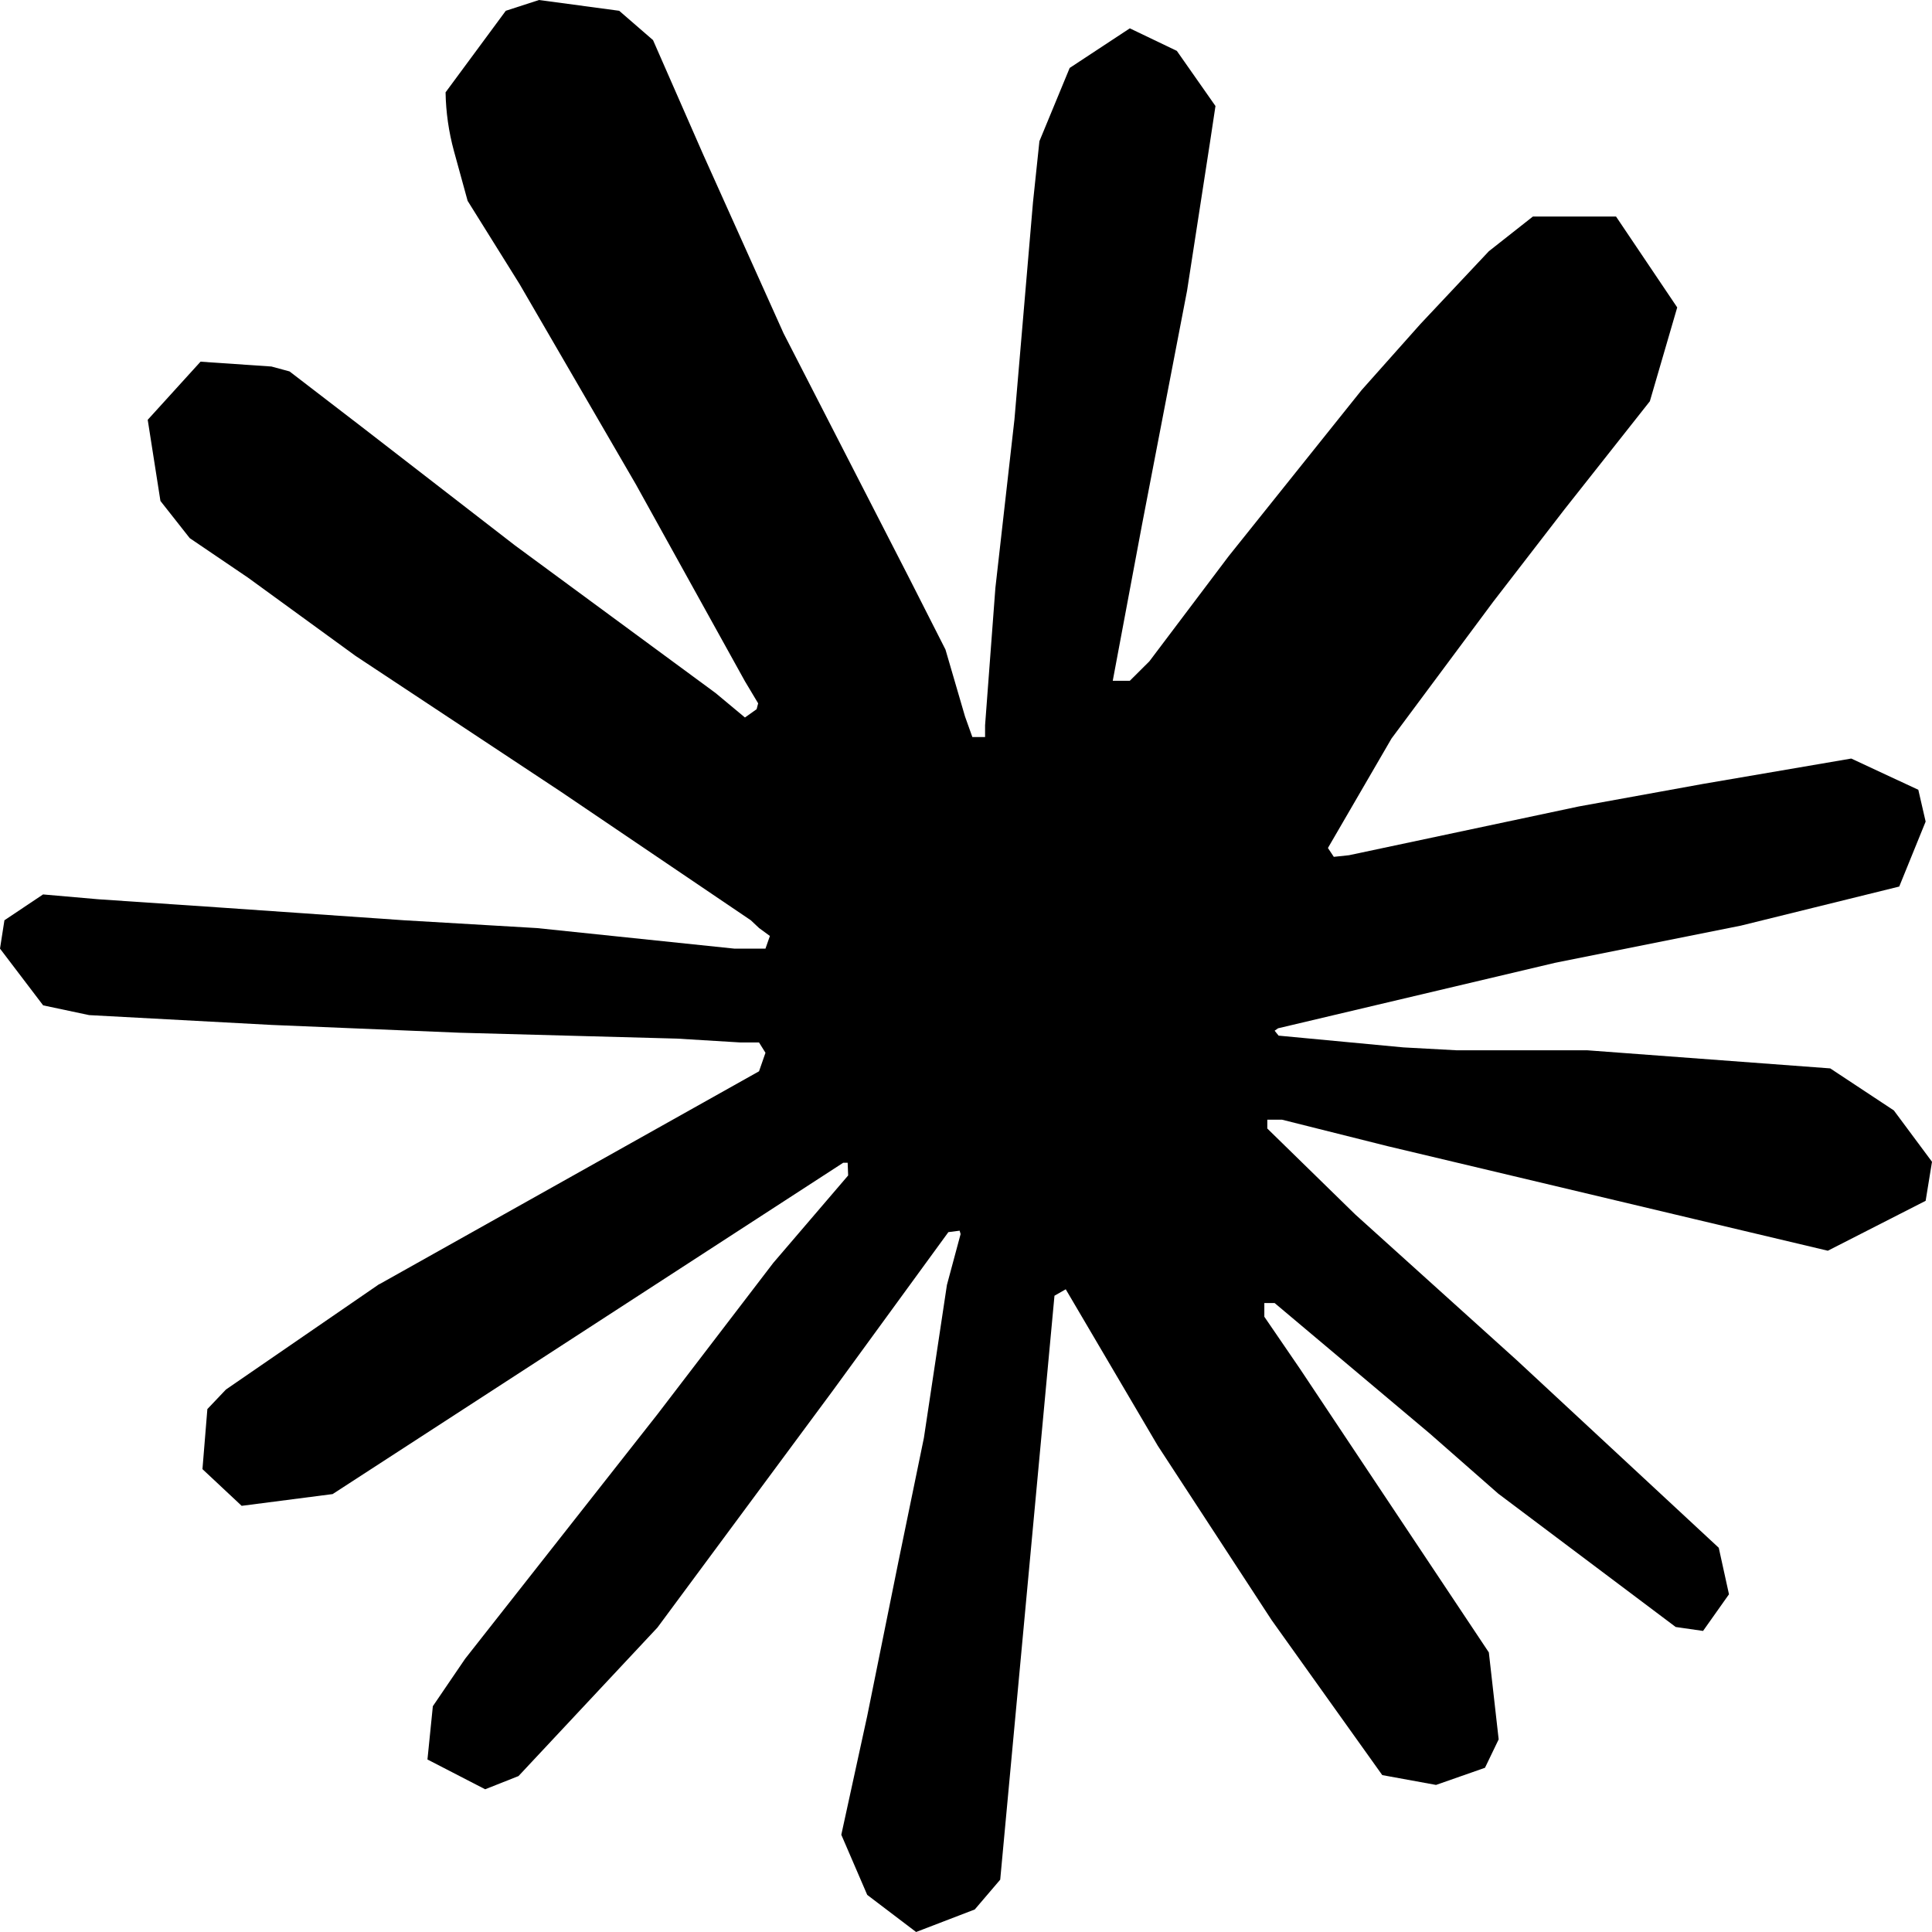
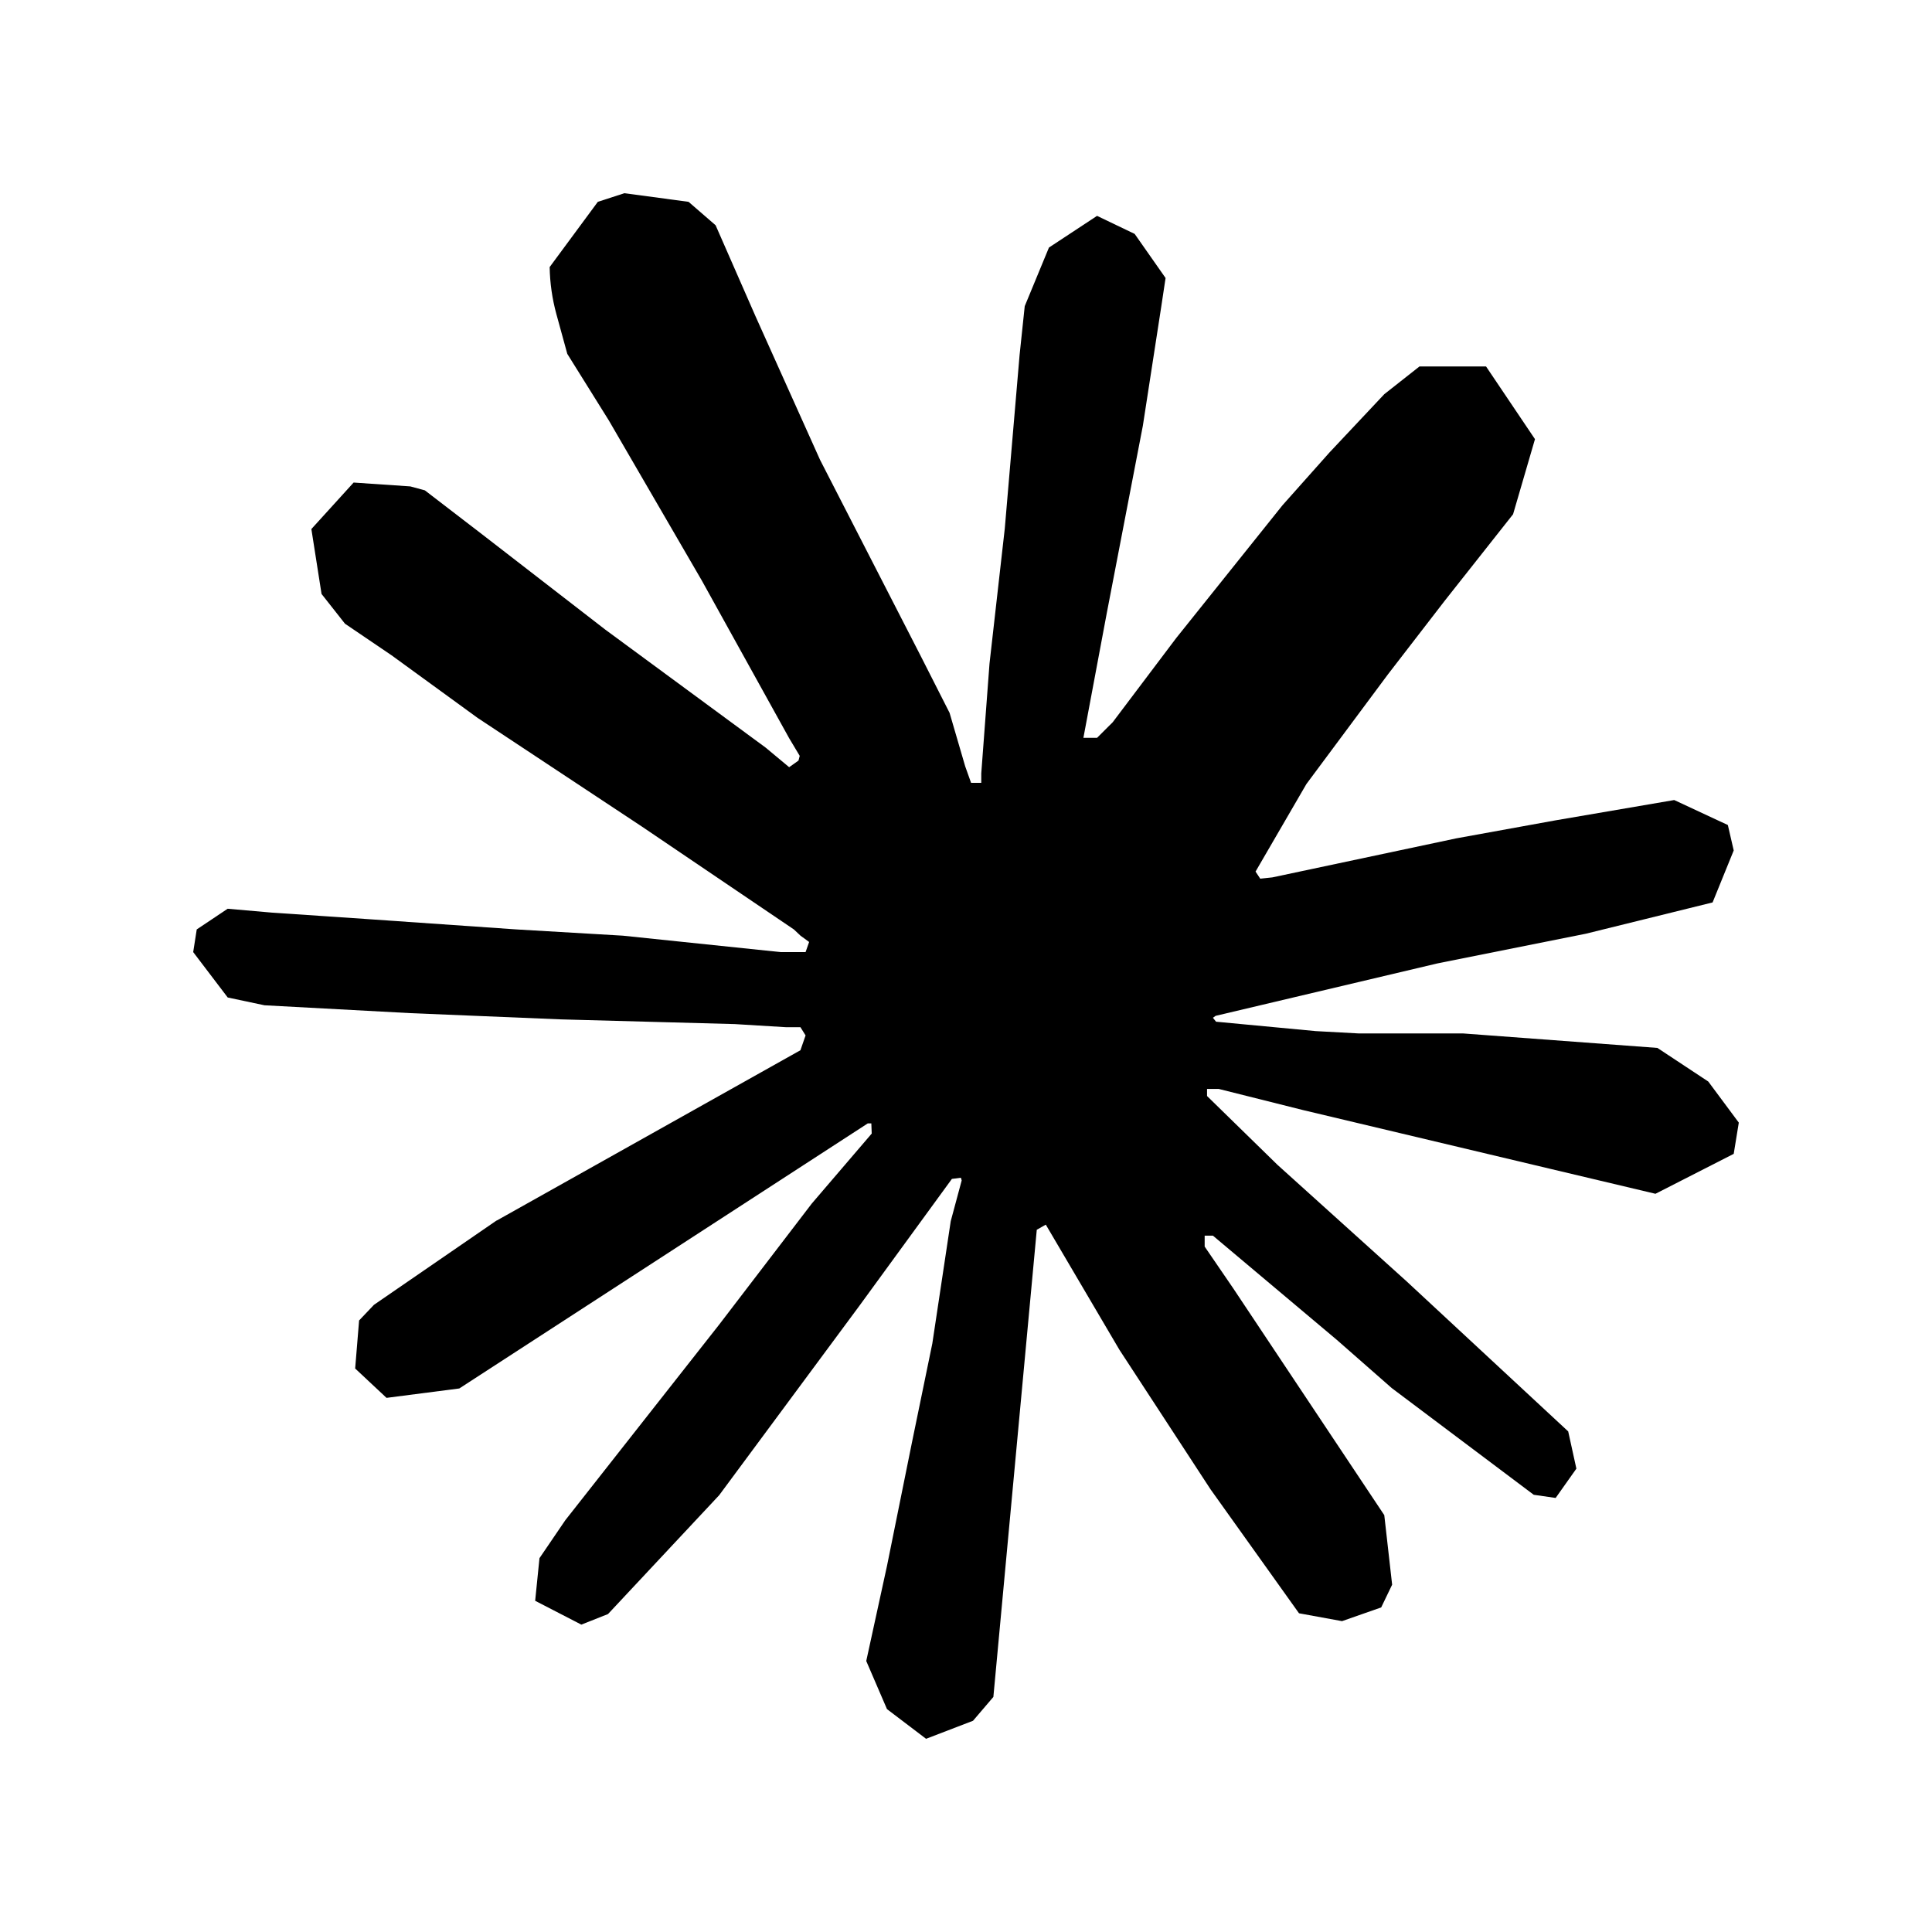
- <svg xmlns="http://www.w3.org/2000/svg" fill="#000000" fill-rule="evenodd" height="24" style="flex:none;line-height:1" viewBox="0 0 24 24" width="24">
+ <svg xmlns="http://www.w3.org/2000/svg" fill="#000000" fill-rule="evenodd" height="30" style="flex:none;line-height:1" viewBox="-3 -3 30 30" width="30">
  <path d="M4.709 15.955l4.72-2.647.08-.23-.08-.128H9.2l-.79-.048-2.698-.073-2.339-.097-2.266-.122-.571-.121L0 11.784l.055-.352.48-.321.686.06 1.52.103 2.278.158 1.652.097 2.449.255h.389l.055-.157-.134-.098-.103-.097-2.358-1.596-2.552-1.688-1.336-.972-.724-.491-.364-.462-.158-1.008.656-.722.881.06.225.061.893.686 1.908 1.476 2.491 1.833.365.304.145-.103.019-.073-.164-.274-1.355-2.446-1.446-2.49-.644-1.032-.17-.619a2.97 2.97 0 01-.104-.729L6.283.134 6.696 0l.996.134.42.364.62 1.414 1.002 2.229 1.555 3.03.456.898.243.832.091.255h.158V9.01l.128-1.706.237-2.095.23-2.695.08-.76.376-.91.747-.492.584.28.48.685-.067.444-.286 1.851-.559 2.903-.364 1.942h.212l.243-.242.985-1.306 1.652-2.064.73-.82.85-.904.547-.431h1.033l.76 1.129-.34 1.166-1.064 1.347-.881 1.142-1.264 1.7-.79 1.36.073.11.188-.02 2.856-.606 1.543-.28 1.841-.315.833.388.091.395-.328.807-1.969.486-2.309.462-3.439.813-.042.03.049.061 1.549.146.662.036h1.622l3.02.225.79.522.474.638-.079.485-1.215.62-1.64-.389-3.829-.91-1.312-.329h-.182v.11l1.093 1.068 2.006 1.81 2.509 2.33.127.578-.322.455-.34-.049-2.205-1.657-.851-.747-1.926-1.62h-.128v.17l.444.649 2.345 3.521.122 1.08-.17.353-.608.213-.668-.122-1.374-1.925-1.415-2.167-1.143-1.943-.14.08-.674 7.254-.316.37-.729.28-.607-.461-.322-.747.322-1.476.389-1.924.315-1.53.286-1.9.17-.632-.012-.042-.14.018-1.434 1.967-2.18 2.945-1.726 1.845-.414.164-.717-.37.067-.662.401-.589 2.388-3.036 1.44-1.882.93-1.086-.006-.158h-.055L4.132 18.56l-1.13.146-.487-.456.061-.746.231-.243 1.908-1.312-.006.006z" />
</svg>
